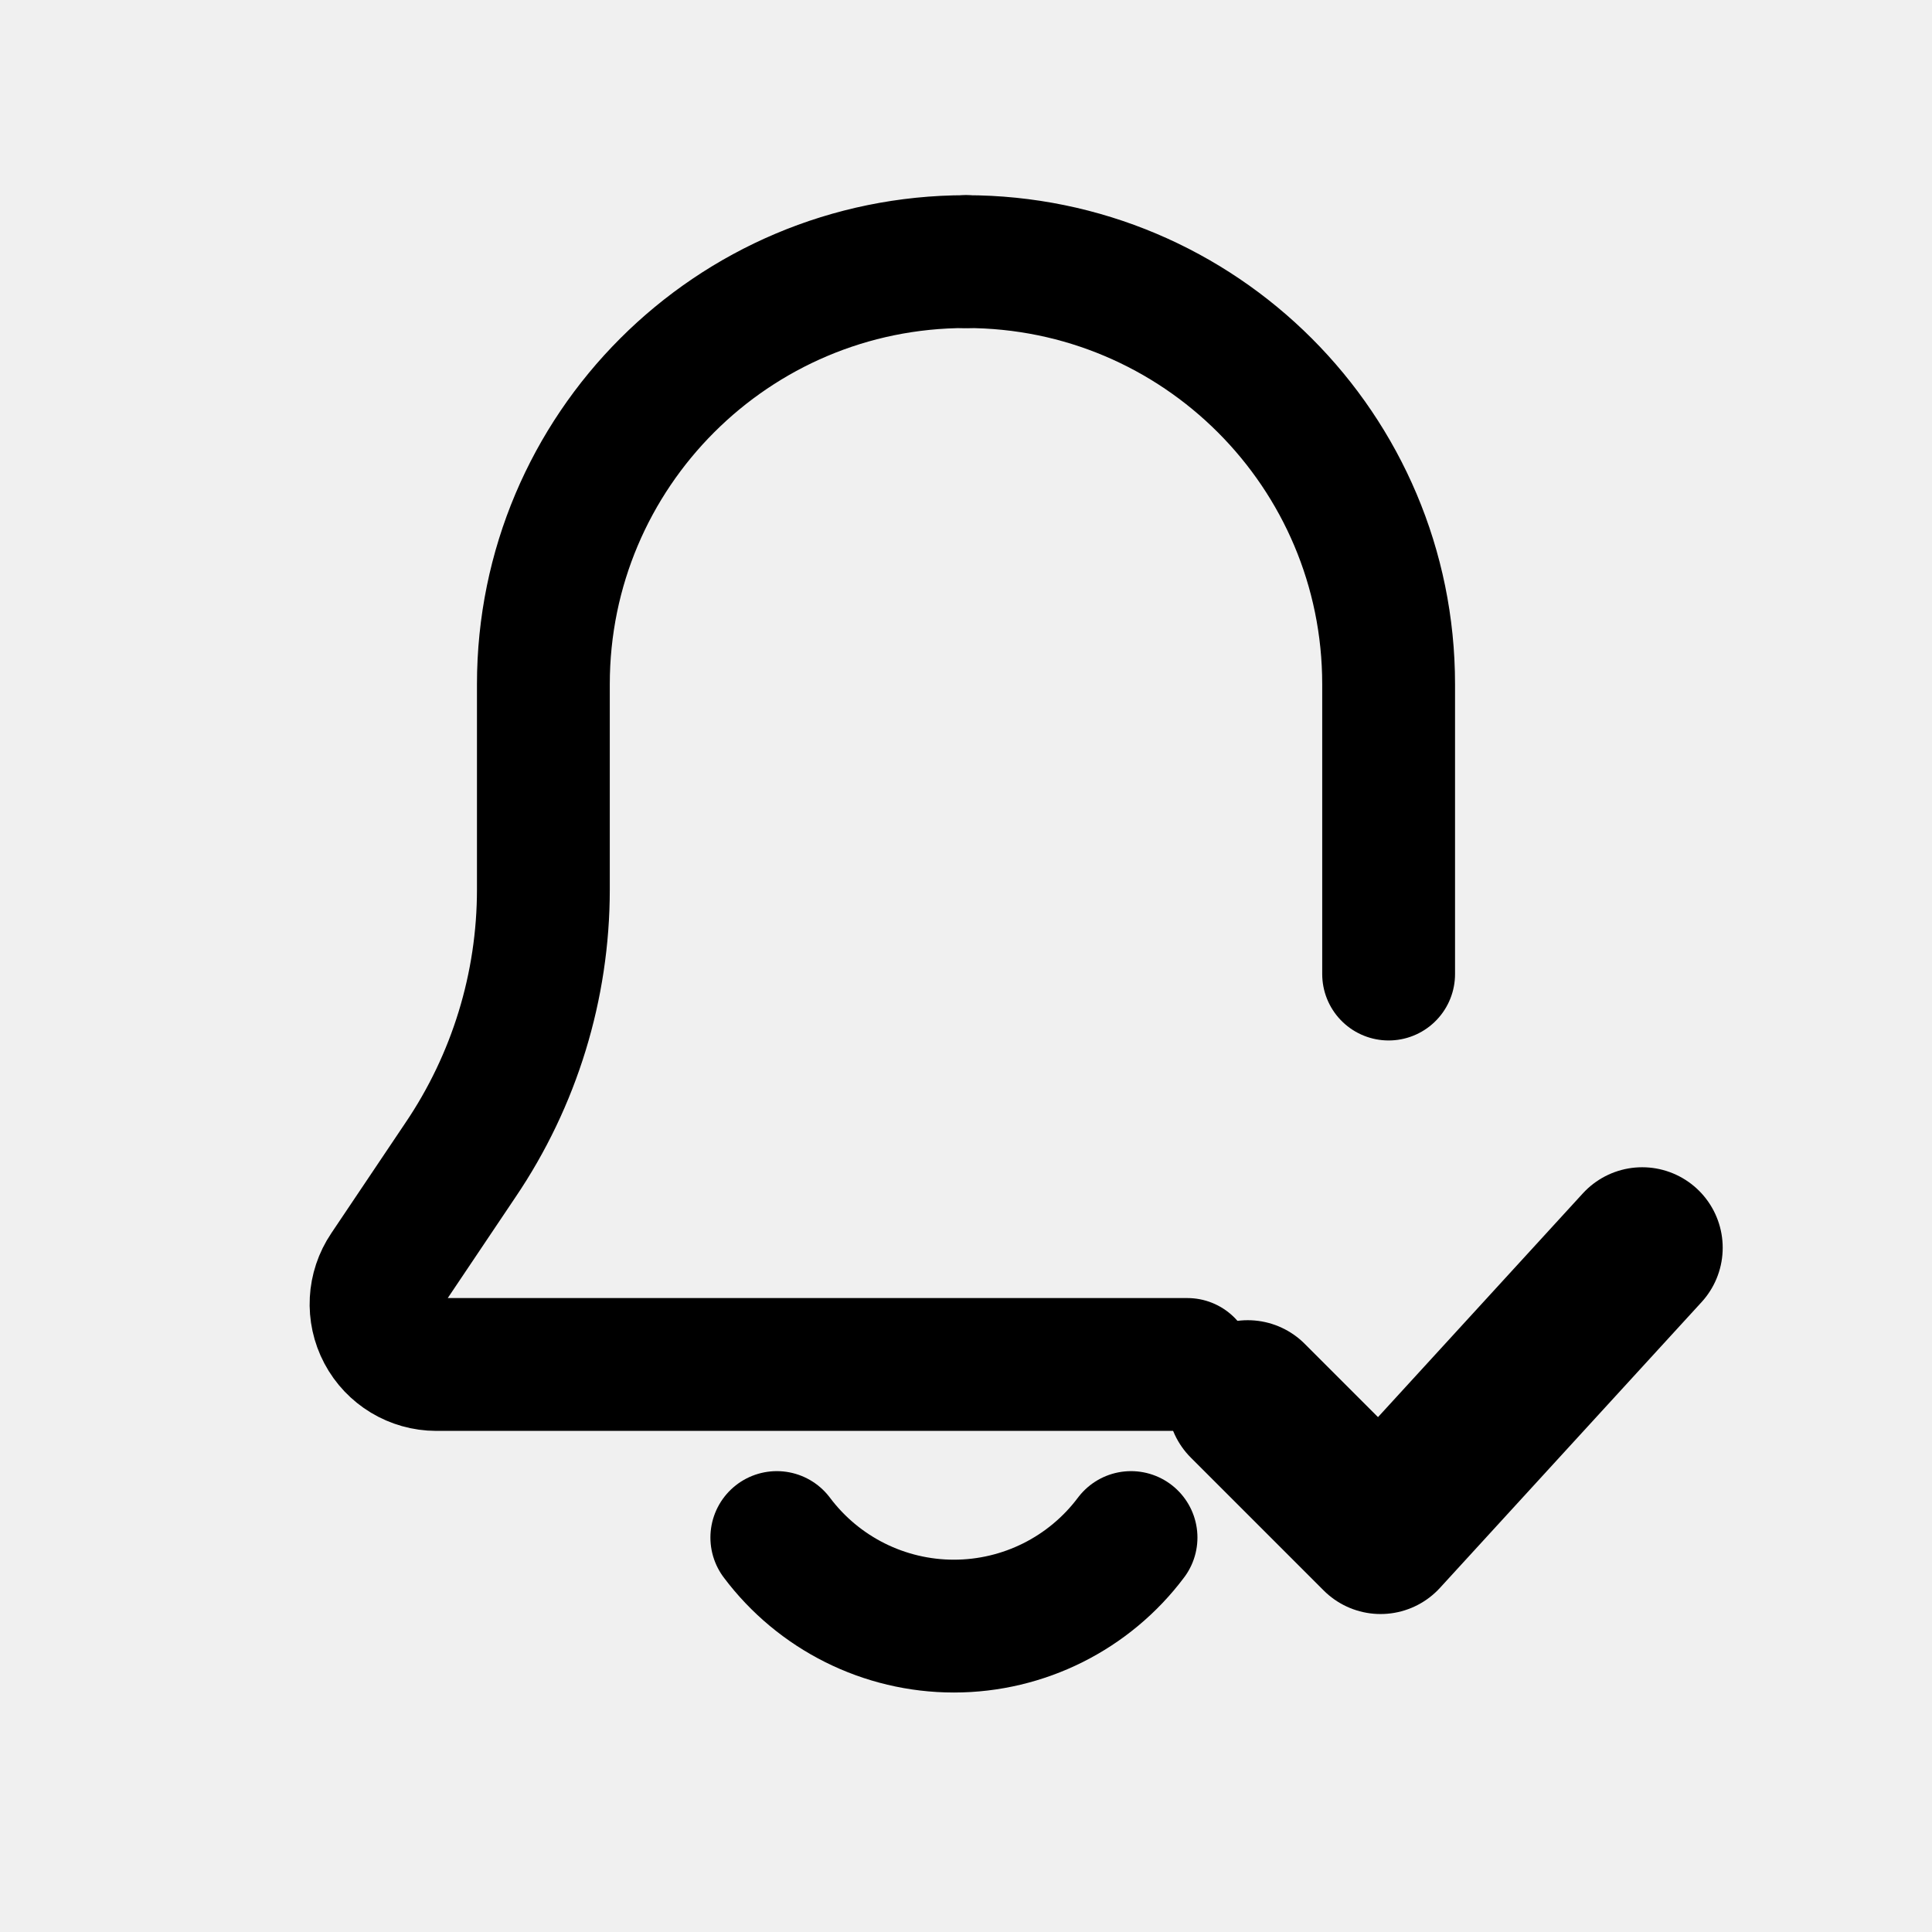
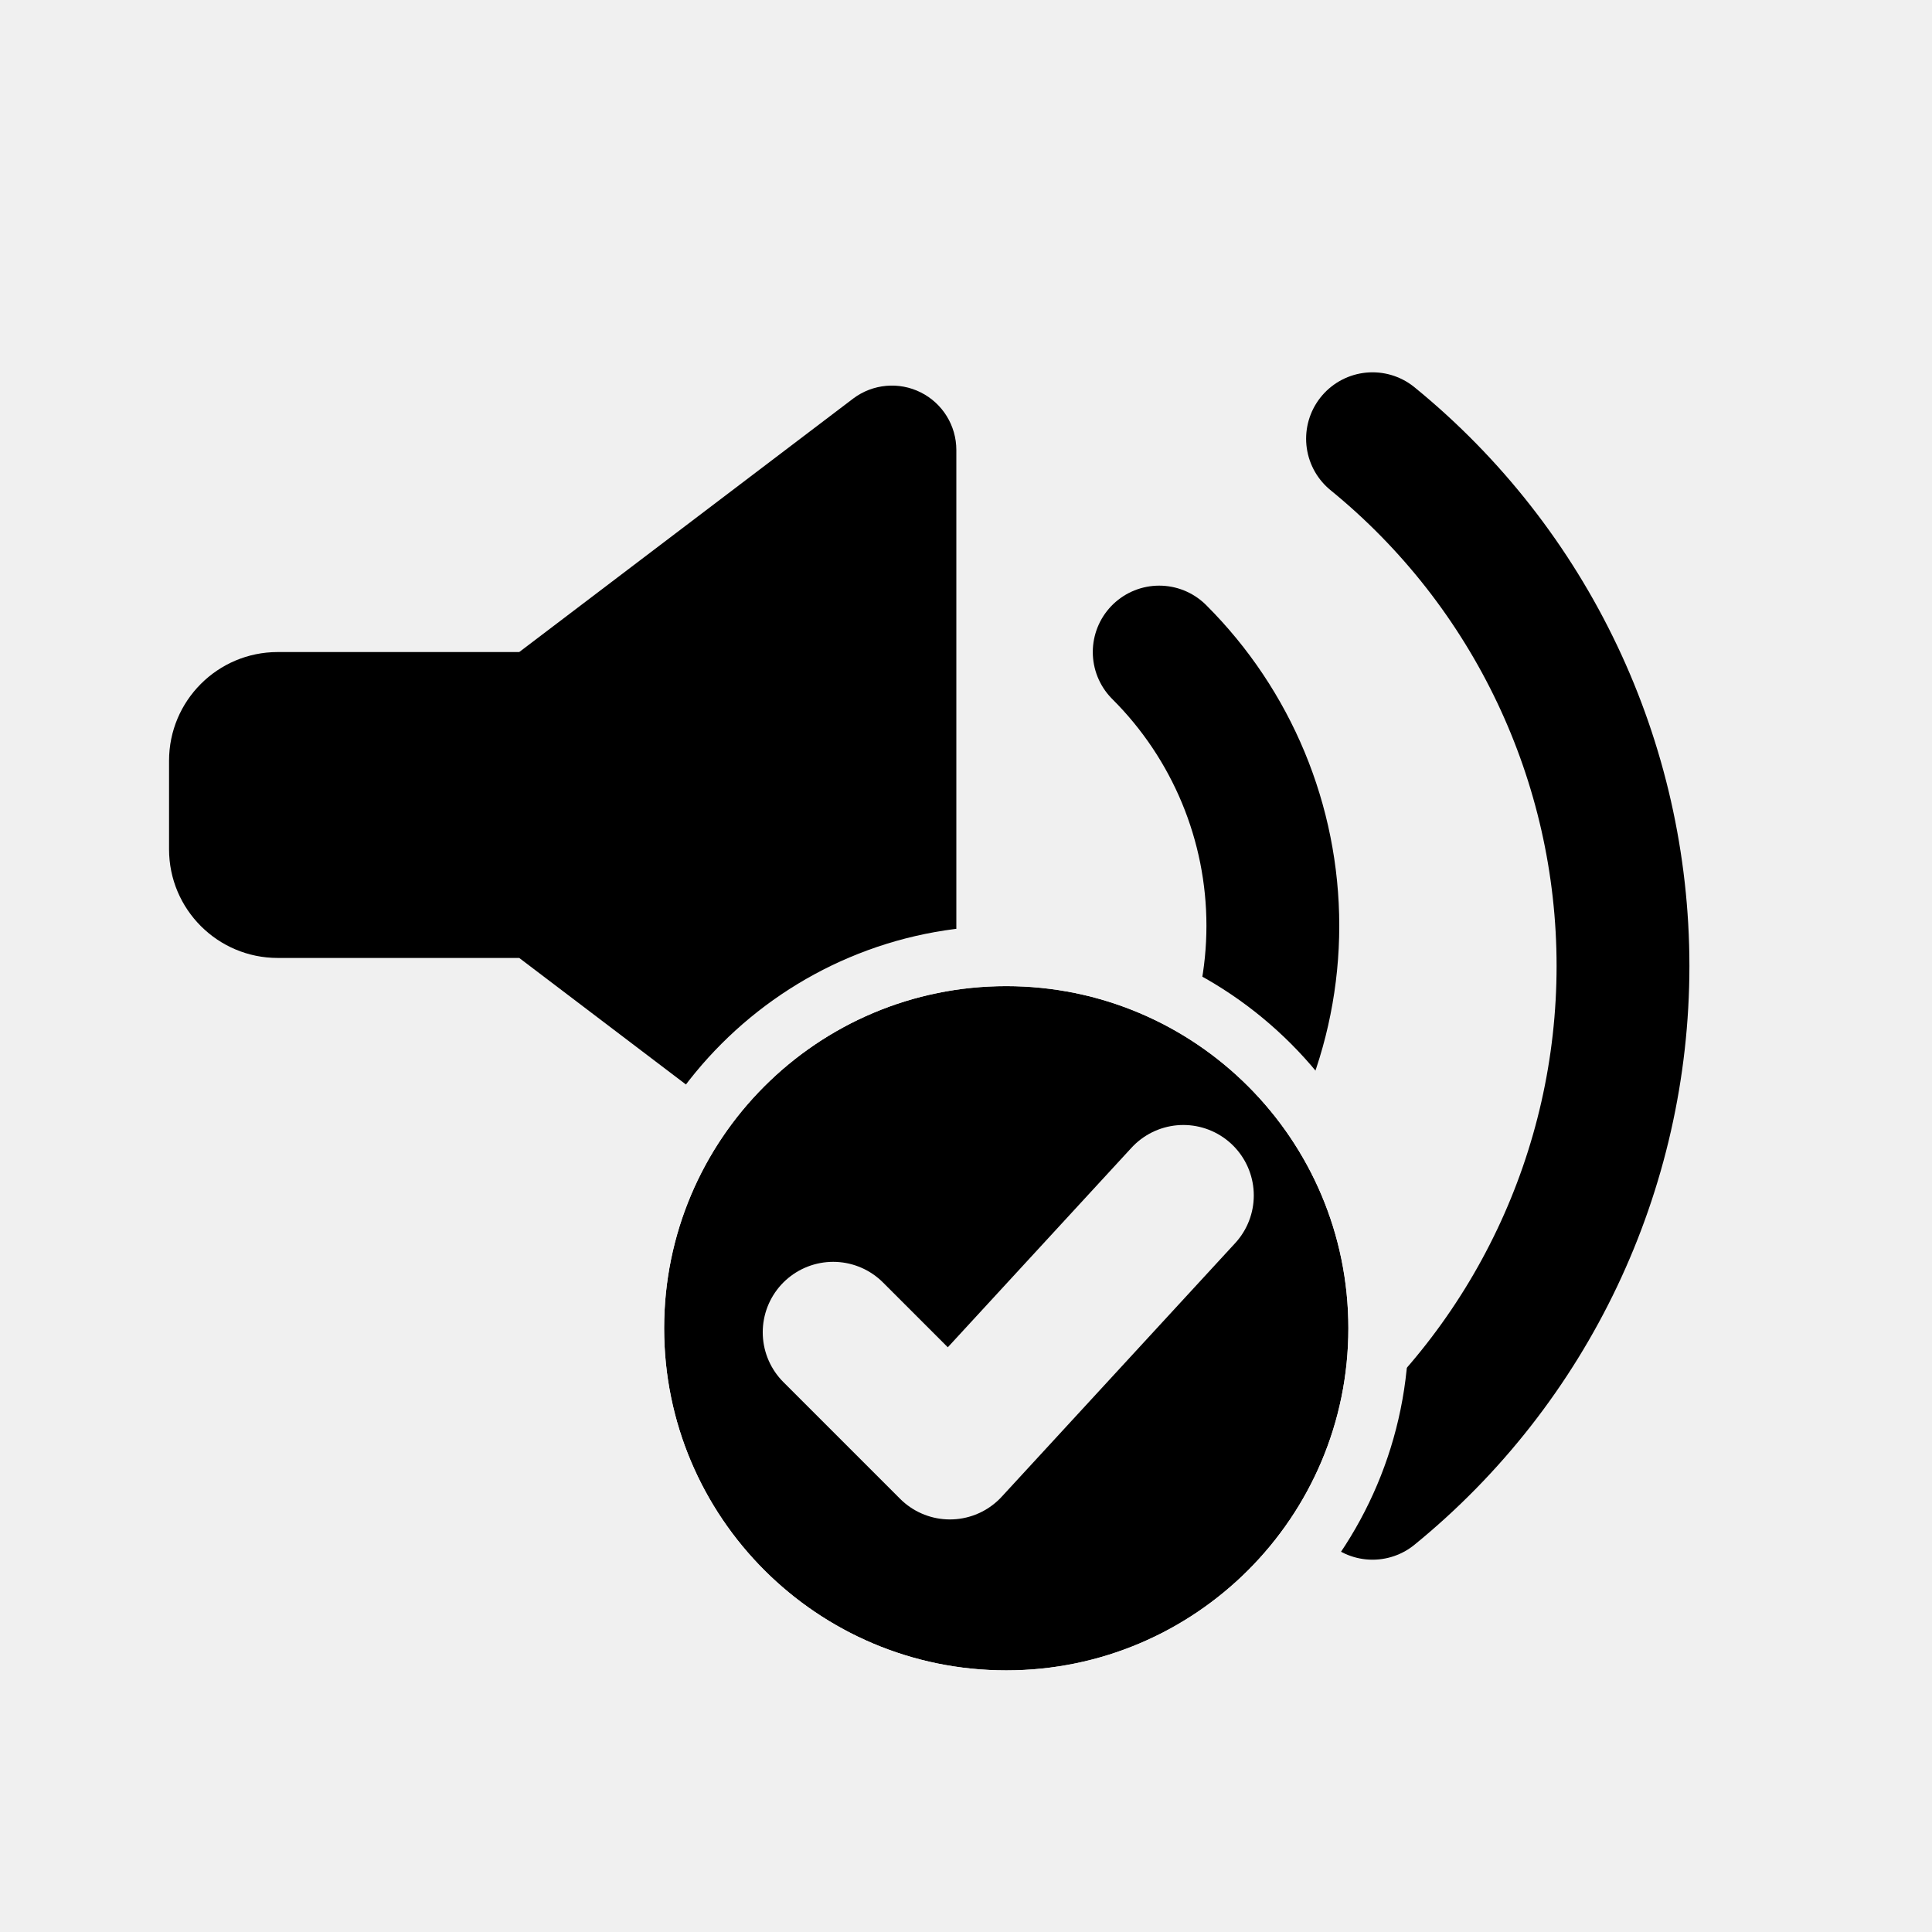
<svg xmlns="http://www.w3.org/2000/svg" viewBox="0 0 24 24">
-   <g fill="none" stroke="currentColor" stroke-linecap="round" stroke-linejoin="round">
-     <path stroke-width="1.65" d="M12 3.25a5.25 5.25 0 0 0-5.25 5.25v2.55c0 1.2-.36 2.37-1.03 3.36L4.8 15.78a.75.75 0 0 0 .62 1.17h9.33" />
-     <path stroke-width="1.65" d="M17.25 12.1V8.5A5.25 5.25 0 0 0 12 3.25M9.65 19.1a2.75 2.75 0 0 0 4.4 0" />
-     <path stroke-width="2" d="m15.5 17.4 1.65 1.65 3.25-3.55" />
+   <defs>
+     <mask id="badge-gap">
+       <rect width="24" height="24" fill="#fff" />
+       <circle cx="12.5" cy="16.5" r="5" fill="#000" />
+     </mask>
+     <mask id="check-cutout">
+       <circle cx="12.5" cy="16.5" r="4.25" fill="#fff" />
+       <path d="m10.35 16.55 1.45 1.45 2.9-3.15" fill="none" stroke="#000" stroke-linecap="round" stroke-linejoin="round" stroke-width="1.75" />
+     </mask>
+   </defs>
+   <g mask="url(#badge-gap)">
+     <path fill="currentColor" d="M3.45 8.1h3l4.15-3.15a.8.8 0 0 1 1.28.64v8.82a.8.8 0 0 1-1.28.64L6.45 11.9h-3a1.35 1.35 0 0 1-1.35-1.35v-1.1A1.35 1.35 0 0 1 3.45 8.1Z" />
+     <g fill="none" stroke="currentColor" stroke-linecap="round" stroke-width="1.65">
+       <path d="M14.4 8.1a4.8 4.8 0 0 1 0 6.8" />
+       <path d="M17.05 5.45a8.45 8.45 0 0 1 0 13.1" />
+     </g>
  </g>
+   <circle cx="12.5" cy="16.5" r="4.25" fill="currentColor" mask="url(#check-cutout)" />
</svg>
